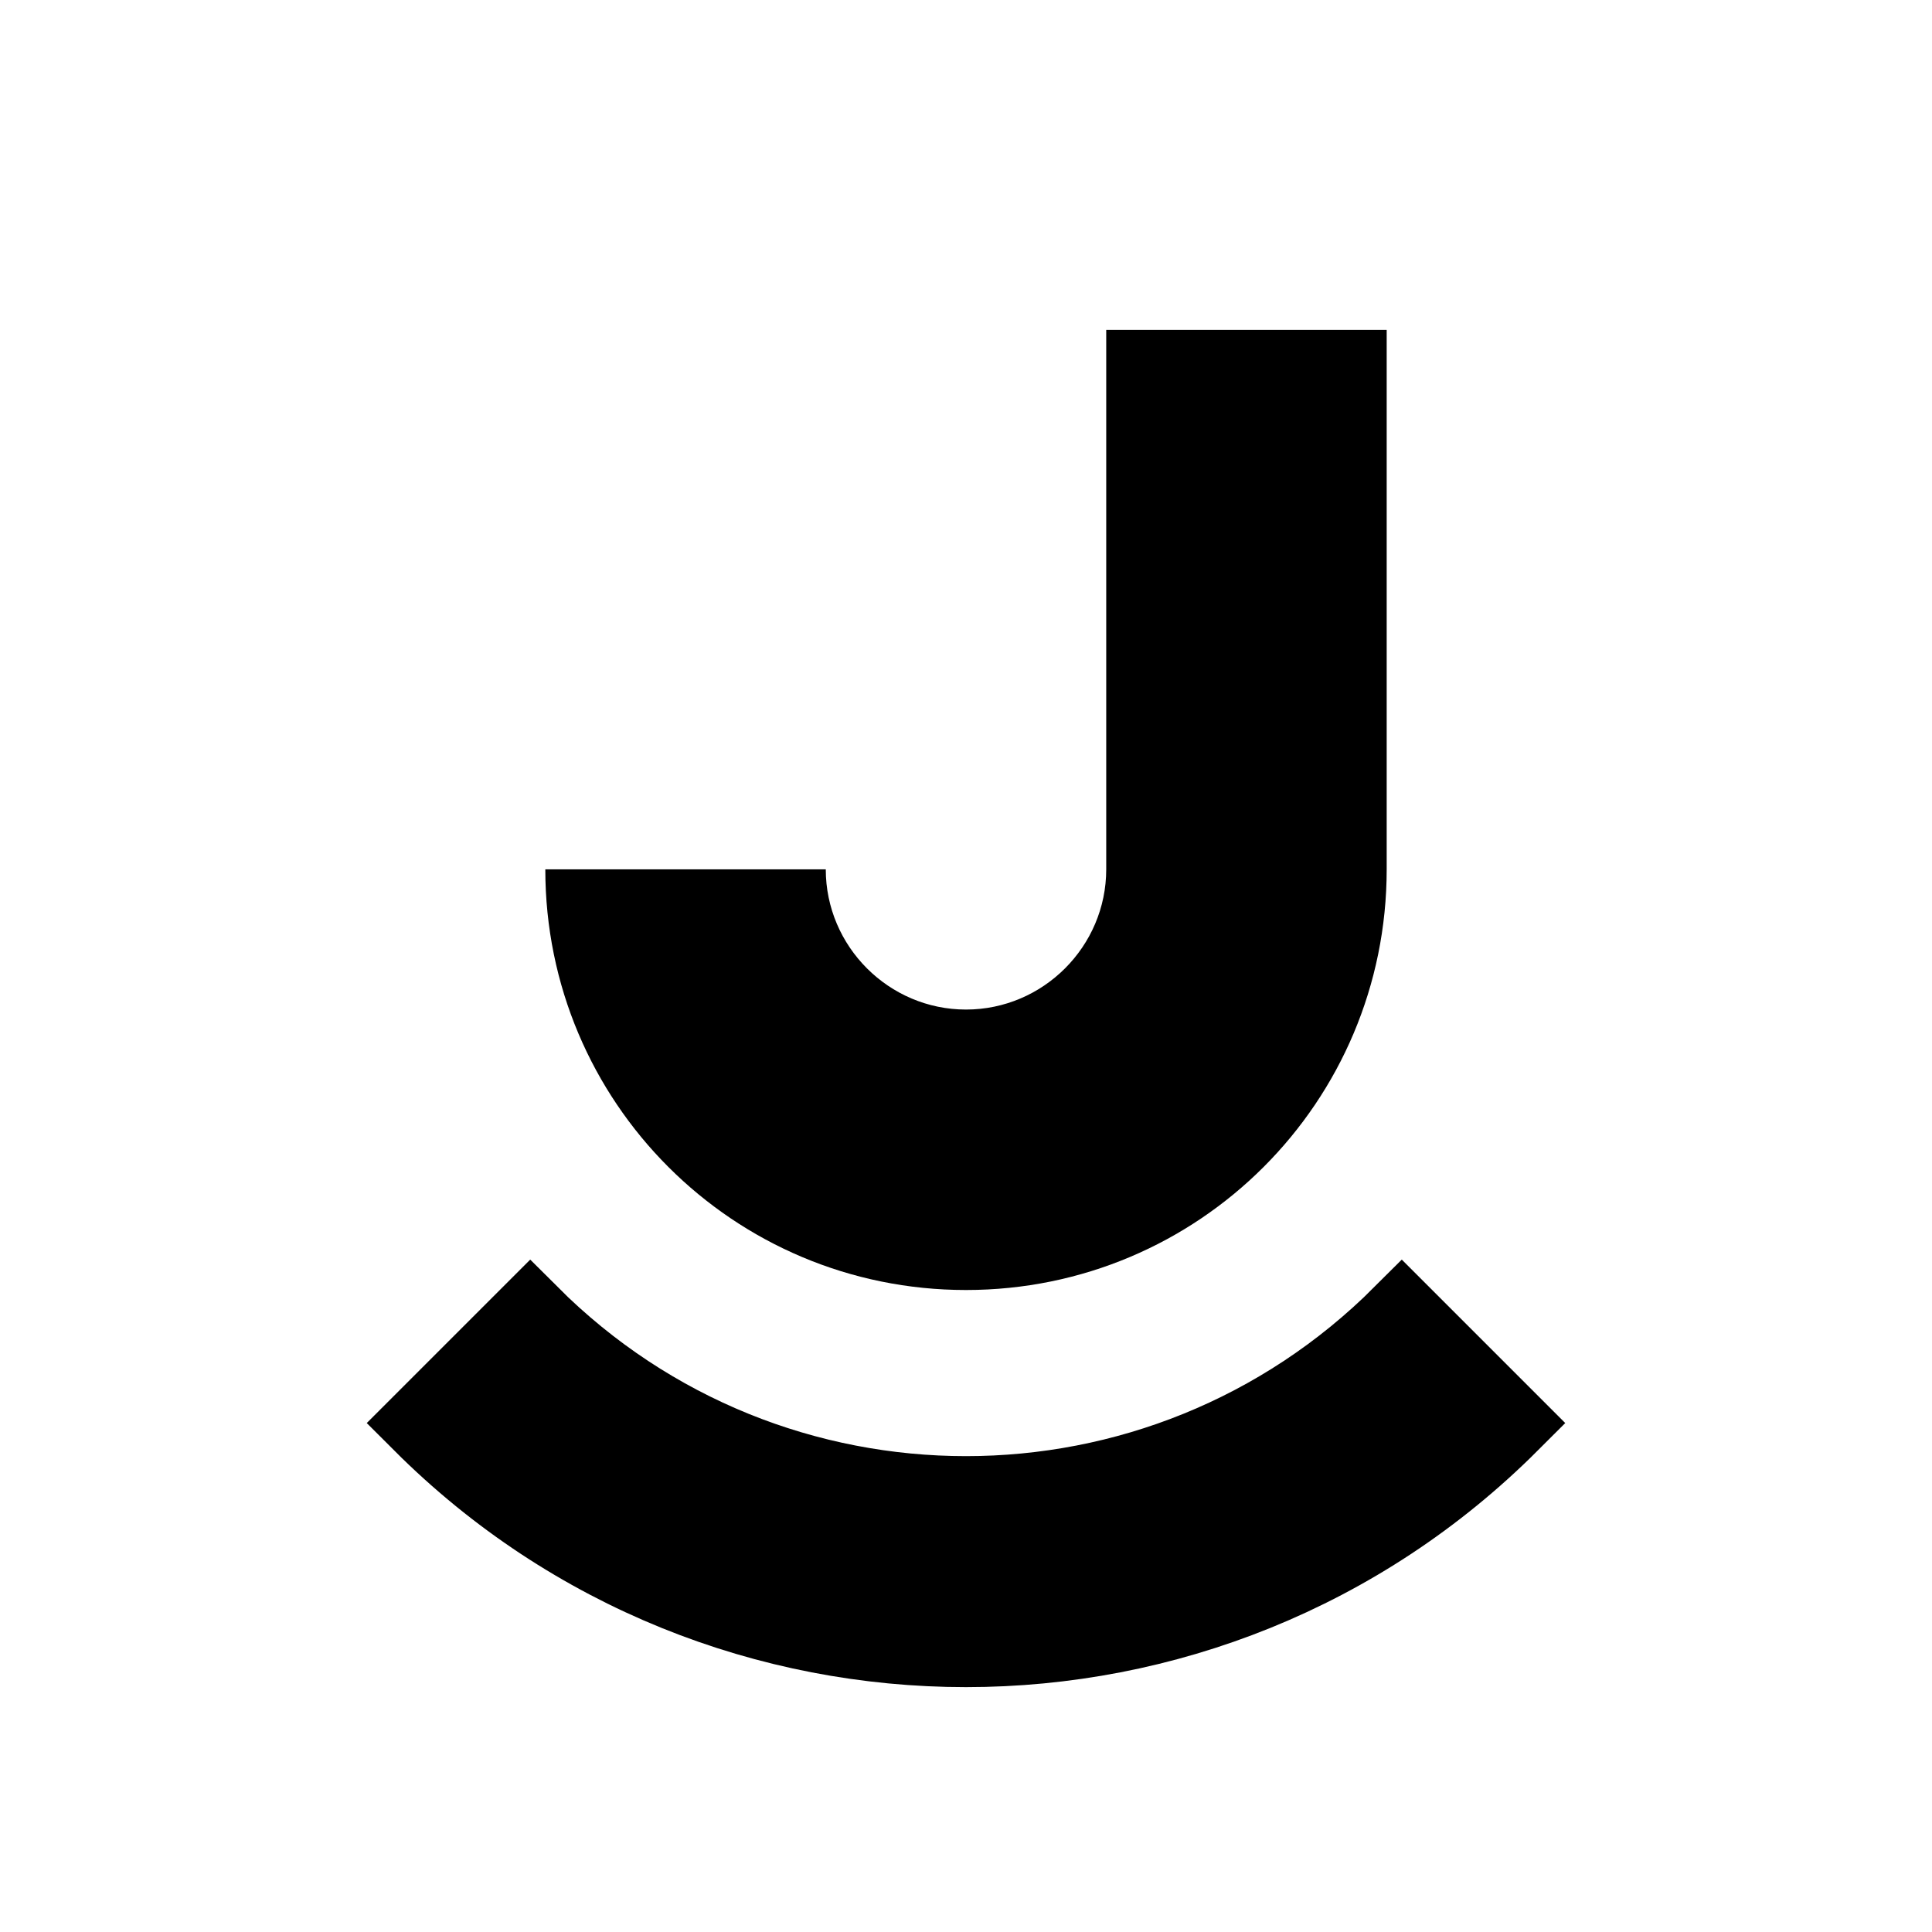
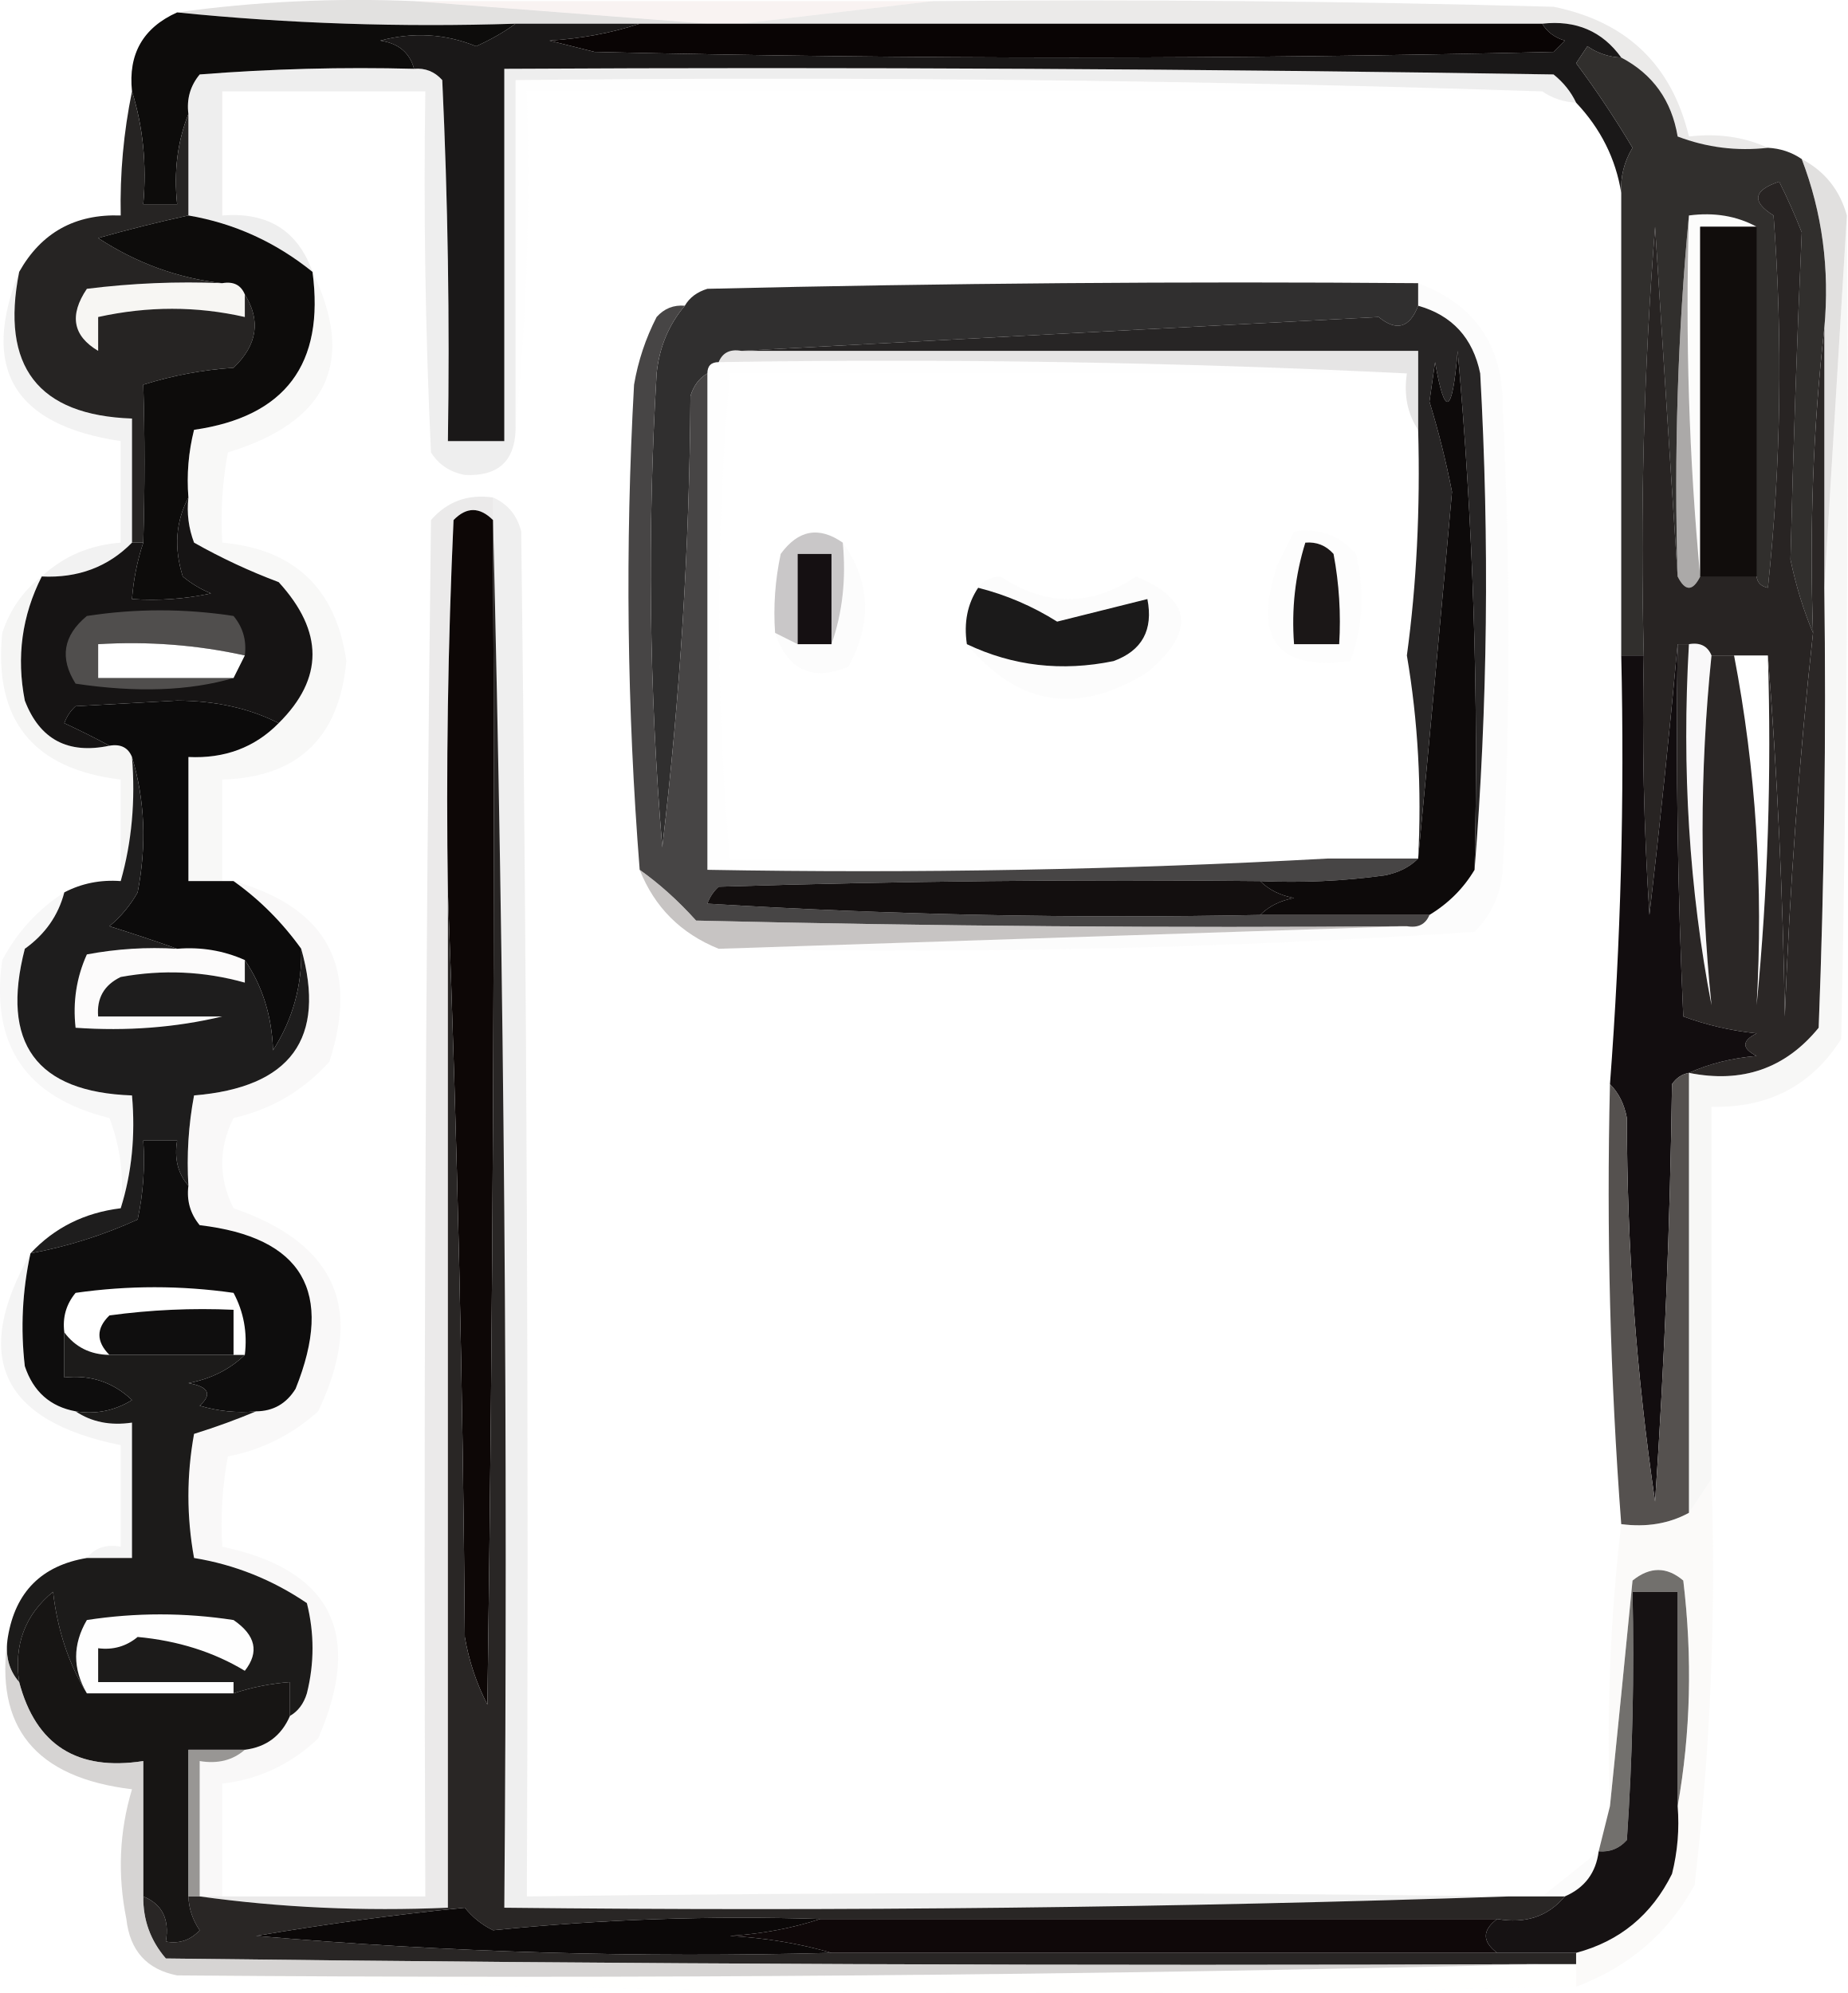
- <svg xmlns="http://www.w3.org/2000/svg" version="1.1" width="2048.00" height="2048.00" viewBox="0 0 2048.0 2048.0">
-   <g id="document" transform="matrix(1,0,0,1,1024.0,1024.0)">
-     <path d="M445.945,-674.314 L445.945,-102.478 C445.945,144.278 246.756,343.467 -7.92415e-05,343.467 C-246.756,343.467 -445.945,144.278 -445.945,-102.478 L-445.945,-102.478 L-148.648,-102.478 L-148.648,-102.478 C-148.648,-20.721 -81.757,46.17 -3.96681e-05,46.17 C81.757,46.17 148.648,-20.721 148.648,-102.478 L148.648,-674.314 L445.945,-674.314 Z " fill="#000000" fill-opacity="1.00" />
-     <path d="M-461.948,369.011 L-577.434,484.497 C-258.691,803.241 258.691,803.241 577.434,484.497 L461.948,369.01 C206.722,624.237 -206.722,624.237 -461.948,369.011 Z " fill="#000000" fill-opacity="1.00" stroke-width="81.73" stroke="#000000" stroke-linecap="square" stroke-linejoin="miter" />
+ <svg xmlns="http://www.w3.org/2000/svg" version="1.1" style="shape-rendering:geometricPrecision; text-rendering:geometricPrecision; image-rendering:optimizeQuality; fill-rule:evenodd; clip-rule:evenodd" viewBox="128.8 111.4 163.76 176.66">
+   <g>
+     <path style="opacity:0.239" fill="#86807d" d="M 165.5,111.5 C 174.167,112.167 182.833,112.833 191.5,113.5C 189.5,113.5 187.5,113.5 185.5,113.5C 181.833,113.5 178.167,113.5 174.5,113.5C 164.319,113.827 154.319,113.494 144.5,112.5C 151.412,111.538 158.412,111.205 165.5,111.5 Z" />
+   </g>
+   <g>
+     <path style="opacity:0.23" fill="#e6ccc6" d="M 165.5,111.5 C 180.833,111.5 196.167,111.5 211.5,111.5C 205.833,112.167 200.167,112.833 194.5,113.5C 193.5,113.5 192.5,113.5 191.5,113.5C 182.833,112.833 174.167,112.167 165.5,111.5 Z" />
+   </g>
+   <g>
+     <path style="opacity:0.218" fill="#a19d9b" d="M 211.5,111.5 C 229.836,111.333 248.17,111.5 266.5,112C 272.98,113.315 276.98,117.148 278.5,123.5C 281.059,123.198 283.393,123.532 285.5,124.5C 282.753,124.813 280.086,124.48 277.5,123.5C 276.968,120.309 275.302,117.976 272.5,116.5C 270.824,114.166 268.491,113.166 265.5,113.5C 241.833,113.5 218.167,113.5 194.5,113.5C 200.167,112.833 205.833,112.167 211.5,111.5 Z" />
+   </g>
+   <g>
+     <path style="opacity:0.985" fill="#171515" d="M 174.5,113.5 C 178.167,113.5 181.833,113.5 185.5,113.5C 183.031,114.317 180.365,114.817 177.5,115C 178.833,115.333 180.167,115.667 181.5,116C 209.833,116.667 238.167,116.667 266.5,116C 266.833,115.667 267.167,115.333 267.5,115C 266.584,114.722 265.918,114.222 265.5,113.5C 268.491,113.166 270.824,114.166 272.5,116.5C 271.417,116.461 270.417,116.127 269.5,115.5C 269.167,116 268.833,116.5 268.5,117C 270.285,119.397 271.951,121.897 273.5,124.5C 272.754,125.736 272.421,127.07 272.5,128.5C 272.014,125.473 270.68,122.807 268.5,120.5C 268.047,119.542 267.381,118.708 266.5,118C 235.502,117.5 204.502,117.333 173.5,117.5C 173.5,128.5 173.5,139.5 173.5,150.5C 171.833,150.5 170.167,150.5 168.5,150.5C 168.667,139.828 168.5,129.161 168,118.5C 167.329,117.748 166.496,117.414 165.5,117.5C 165.119,116.069 164.119,115.236 162.5,115C 165.429,114.223 168.263,114.39 171,115.5C 172.302,114.915 173.469,114.249 174.5,113.5 Z" />
+   </g>
+   <g>
+     <path style="opacity:0.999" fill="#0d0c0b" d="M 144.5,112.5 C 154.319,113.494 164.319,113.827 174.5,113.5C 173.469,114.249 172.302,114.915 171,115.5C 168.263,114.39 165.429,114.223 162.5,115C 164.119,115.236 165.119,116.069 165.5,117.5C 159.158,117.334 152.825,117.5 146.5,118C 145.663,119.011 145.33,120.178 145.5,121.5C 144.527,123.948 144.194,126.615 144.5,129.5C 143.5,129.5 142.5,129.5 141.5,129.5C 141.813,125.958 141.479,122.625 140.5,119.5C 140.149,116.188 141.482,113.855 144.5,112.5 Z" />
+   </g>
+   <g>
+     <path style="opacity:0.999" fill="#090404" d="M 185.5,113.5 C 187.5,113.5 189.5,113.5 191.5,113.5C 192.5,113.5 193.5,113.5 194.5,113.5C 218.167,113.5 241.833,113.5 265.5,113.5C 265.918,114.222 266.584,114.722 267.5,115C 267.167,115.333 266.833,115.667 266.5,116C 238.167,116.667 209.833,116.667 181.5,116C 180.167,115.667 178.833,115.333 177.5,115C 180.365,114.817 183.031,114.317 185.5,113.5 Z" />
+   </g>
+   <g>
+     <path style="opacity:0.055" fill="#f2f0ef" d="M 265.5,119.5 C 235.5,119.5 205.5,119.5 175.5,119.5C 175.827,129.681 175.494,139.681 174.5,149.5C 174.5,139.167 174.5,128.833 174.5,118.5C 205.005,118.169 235.338,118.502 265.5,119.5 Z" />
+   </g>
+   <g>
+     <path style="opacity:0.951" fill="#272523" d="M 272.5,116.5 C 275.302,117.976 276.968,120.309 277.5,123.5C 280.086,124.48 282.753,124.813 285.5,124.5C 286.609,124.557 287.609,124.89 288.5,125.5C 290.317,130.241 290.984,135.241 290.5,140.5C 289.507,149.318 289.173,158.318 289.5,167.5C 288.657,165.513 287.99,163.346 287.5,161C 287.738,151.294 288.072,141.627 288.5,132C 287.91,130.491 287.244,128.991 286.5,127.5C 284.199,128.269 284.033,129.269 286,130.5C 286.832,141.515 286.666,152.515 285.5,163.5C 284.893,163.376 284.56,163.043 284.5,162.5C 284.5,152.167 284.5,141.833 284.5,131.5C 282.735,130.539 280.735,130.205 278.5,130.5C 277.506,140.987 277.172,151.654 277.5,162.5C 276.833,152.326 276.167,141.992 275.5,131.5C 274.501,144.149 274.168,156.816 274.5,169.5C 273.833,169.5 273.167,169.5 272.5,169.5C 272.5,155.833 272.5,142.167 272.5,128.5C 272.421,127.07 272.754,125.736 273.5,124.5C 271.951,121.897 270.285,119.397 268.5,117C 268.833,116.5 269.167,116 269.5,115.5C 270.417,116.127 271.417,116.461 272.5,116.5 Z M 284.5,131.5 C 284.5,141.833 284.5,152.167 284.5,162.5C 282.833,162.5 281.167,162.5 279.5,162.5C 279.5,152.167 279.5,141.833 279.5,131.5C 281.167,131.5 282.833,131.5 284.5,131.5 Z" />
+   </g>
+   <g>
+     <path style="opacity:0.278" fill="#e2ded5" d="M 148.5,136.5 C 149.492,136.328 150.158,136.662 150.5,137.5C 150.5,138.167 150.5,138.833 150.5,139.5C 146.233,138.529 141.9,138.529 137.5,139.5C 137.5,140.5 137.5,141.5 137.5,142.5C 135.255,141.172 134.922,139.339 136.5,137C 140.486,136.501 144.486,136.334 148.5,136.5 Z" />
+   </g>
+   <g>
+     <path style="opacity:0.999" fill="#262423" d="M 140.5,119.5 C 141.479,122.625 141.813,125.958 141.5,129.5C 142.5,129.5 143.5,129.5 144.5,129.5C 144.194,126.615 144.527,123.948 145.5,121.5C 145.5,124.5 145.5,127.5 145.5,130.5C 142.853,131.073 140.187,131.74 137.5,132.5C 140.924,134.735 144.59,136.068 148.5,136.5C 144.486,136.334 140.486,136.501 136.5,137C 134.922,139.339 135.255,141.172 137.5,142.5C 141.514,142.666 145.514,142.499 149.5,142C 150.252,141.329 150.586,140.496 150.5,139.5C 150.5,138.833 150.5,138.167 150.5,137.5C 151.942,139.817 151.608,141.984 149.5,144C 146.774,144.182 144.107,144.682 141.5,145.5C 141.641,149.985 141.641,154.652 141.5,159.5C 141.167,159.5 140.833,159.5 140.5,159.5C 140.5,155.833 140.5,152.167 140.5,148.5C 132.168,148.21 128.835,143.877 130.5,135.5C 132.453,132.022 135.453,130.355 139.5,130.5C 139.423,126.785 139.756,123.119 140.5,119.5 Z M 150.5,139.5 C 150.586,140.496 150.252,141.329 149.5,142C 145.514,142.499 141.514,142.666 137.5,142.5C 137.5,141.5 137.5,140.5 137.5,139.5C 141.9,138.529 146.233,138.529 150.5,139.5 Z" />
+   </g>
+   <g>
+     <path style="opacity:0.997" fill="#272525" d="M 254.5,138.5 C 257.518,139.353 259.351,141.353 260,144.5C 260.828,159.339 260.661,174.006 259.5,188.5C 259.879,173.127 259.379,157.794 258,142.5C 257.536,148.175 256.869,148.508 256,143.5C 255.833,144.667 255.667,145.833 255.5,147C 256.307,149.631 256.974,152.298 257.5,155C 256.516,165.989 255.516,176.822 254.5,187.5C 254.823,181.31 254.49,175.31 253.5,169.5C 254.358,163.195 254.692,156.529 254.5,149.5C 254.5,147.167 254.5,144.833 254.5,142.5C 234.5,142.5 214.5,142.5 194.5,142.5C 213.235,141.49 232.069,140.49 251,139.5C 252.579,140.8 253.745,140.466 254.5,138.5 Z" />
+   </g>
+   <g>
+     <path style="opacity:0.287" fill="#a9a5a5" d="M 192.5,143.5 C 192.842,142.662 193.508,142.328 194.5,142.5C 214.5,142.5 234.5,142.5 254.5,142.5C 254.5,144.833 254.5,147.167 254.5,149.5C 253.549,148.081 253.216,146.415 253.5,144.5C 233.34,143.503 213.007,143.17 192.5,143.5 Z" />
+   </g>
+   <g>
+     <path style="opacity:0.902" fill="#1a1818" d="M 254.5,136.5 C 254.5,137.167 254.5,137.833 254.5,138.5C 253.745,140.466 252.579,140.8 251,139.5C 232.069,140.49 213.235,141.49 194.5,142.5C 193.508,142.328 192.842,142.662 192.5,143.5C 191.833,143.5 191.5,143.833 191.5,144.5C 190.778,144.918 190.278,145.584 190,146.5C 189.912,159.892 189.079,173.225 187.5,186.5C 186.334,172.512 186.167,158.512 187,144.5C 187.236,142.189 188.069,140.189 189.5,138.5C 189.918,137.778 190.584,137.278 191.5,137C 212.497,136.5 233.497,136.333 254.5,136.5 Z" />
+   </g>
+   <g>
+     <path style="opacity:0.026" fill="#e0dede" d="M 192.5,143.5 C 213.007,143.17 233.34,143.503 253.5,144.5C 233.5,144.5 213.5,144.5 193.5,144.5C 192.225,158.82 192.225,173.153 193.5,187.5C 211.167,187.5 228.833,187.5 246.5,187.5C 228.341,188.497 210.008,188.83 191.5,188.5C 191.5,173.833 191.5,159.167 191.5,144.5C 191.5,143.833 191.833,143.5 192.5,143.5 Z" />
+   </g>
+   <g>
+     <path style="opacity:0.133" fill="#a09e9c" d="M 130.5,135.5 C 128.835,143.877 132.168,148.21 140.5,148.5C 140.5,152.167 140.5,155.833 140.5,159.5C 138.383,161.655 135.716,162.655 132.5,162.5C 134.426,160.707 136.759,159.707 139.5,159.5C 139.5,156.5 139.5,153.5 139.5,150.5C 130.043,149.091 127.043,144.091 130.5,135.5 Z" />
+   </g>
+   <g>
+     <path style="opacity:0.171" fill="#9d9a99" d="M 165.5,117.5 C 166.496,117.414 167.329,117.748 168,118.5C 168.5,129.161 168.667,139.828 168.5,150.5C 170.167,150.5 171.833,150.5 173.5,150.5C 173.5,139.5 173.5,128.5 173.5,117.5C 204.502,117.333 235.502,117.5 266.5,118C 267.381,118.708 268.047,119.542 268.5,120.5C 267.391,120.443 266.391,120.11 265.5,119.5C 235.338,118.502 205.005,118.169 174.5,118.5C 174.5,128.833 174.5,139.167 174.5,149.5C 174.412,152.309 172.912,153.642 170,153.5C 168.674,153.245 167.674,152.578 167,151.5C 166.5,140.839 166.333,130.172 166.5,119.5C 160.5,119.5 154.5,119.5 148.5,119.5C 148.5,123.167 148.5,126.833 148.5,130.5C 152.537,130.176 155.203,131.842 156.5,135.5C 153.222,132.857 149.555,131.19 145.5,130.5C 145.5,127.5 145.5,124.5 145.5,121.5C 145.33,120.178 145.663,119.011 146.5,118C 152.825,117.5 159.158,117.334 165.5,117.5 Z" />
+   </g>
+   <g>
+     <path style="opacity:0.525" fill="#5f5b59" d="M 278.5,130.5 C 278.172,141.346 278.506,152.013 279.5,162.5C 278.833,163.833 278.167,163.833 277.5,162.5C 277.172,151.654 277.506,140.987 278.5,130.5 Z" />
+   </g>
+   <g>
+     <path style="opacity:0.994" fill="#0c0b0a" d="M 145.5,130.5 C 149.555,131.19 153.222,132.857 156.5,135.5C 157.589,143.669 154.089,148.336 146,149.5C 145.505,151.473 145.338,153.473 145.5,155.5C 144.371,157.628 144.204,159.961 145,162.5C 145.75,163.126 146.584,163.626 147.5,164C 145.19,164.497 142.857,164.663 140.5,164.5C 140.629,162.784 140.962,161.117 141.5,159.5C 141.641,154.652 141.641,149.985 141.5,145.5C 144.107,144.682 146.774,144.182 149.5,144C 151.608,141.984 151.942,139.817 150.5,137.5C 150.158,136.662 149.492,136.328 148.5,136.5C 144.59,136.068 140.924,134.735 137.5,132.5C 140.187,131.74 142.853,131.073 145.5,130.5 Z" />
+   </g>
+   <g>
+     <path style="opacity:0.163" fill="#d2d1cf" d="M 156.5,135.5 C 160.356,143.469 157.856,148.802 149,151.5C 148.503,154.146 148.336,156.813 148.5,159.5C 154.913,160.079 158.58,163.579 159.5,170C 158.866,176.803 155.2,180.303 148.5,180.5C 148.5,183.5 148.5,186.5 148.5,189.5C 147.5,189.5 146.5,189.5 145.5,189.5C 145.5,185.833 145.5,182.167 145.5,178.5C 148.716,178.655 151.383,177.655 153.5,175.5C 157.498,171.542 157.498,167.375 153.5,163C 150.898,162.023 148.398,160.856 146,159.5C 145.51,158.207 145.343,156.873 145.5,155.5C 145.338,153.473 145.505,151.473 146,149.5C 154.089,148.336 157.589,143.669 156.5,135.5 Z" />
+   </g>
+   <g>
+     <path style="opacity:0.047" fill="#bcb5b1" d="M 278.5,130.5 C 280.735,130.205 282.735,130.539 284.5,131.5C 282.833,131.5 281.167,131.5 279.5,131.5C 279.5,141.833 279.5,152.167 279.5,162.5C 278.506,152.013 278.172,141.346 278.5,130.5 Z" />
+   </g>
+   <g>
+     <path style="opacity:0.335" fill="#a5a19f" d="M 288.5,125.5 C 290.543,126.579 291.876,128.246 292.5,130.5C 291.833,141.5 291.167,152.5 290.5,163.5C 290.5,155.833 290.5,148.167 290.5,140.5C 290.984,135.241 290.317,130.241 288.5,125.5 Z" />
+   </g>
+   <g>
+     <path style="opacity:0.376" fill="#6f6a6c" d="M 203.5,159.5 C 203.81,162.713 203.477,165.713 202.5,168.5C 202.5,165.833 202.5,163.167 202.5,160.5C 201.5,160.5 200.5,160.5 199.5,160.5C 199.5,163.167 199.5,165.833 199.5,168.5C 198.833,168.167 198.167,167.833 197.5,167.5C 197.337,165.143 197.503,162.81 198,160.5C 199.556,158.365 201.389,158.032 203.5,159.5 Z" />
+   </g>
+   <g>
+     <path style="opacity:0.029" fill="#c8c5c3" d="M 243.5,158.5 C 245.722,158.178 247.556,158.845 249,160.5C 249.784,163.76 249.617,166.927 248.5,170C 241.991,170.876 239.824,168.043 242,161.5C 242.513,160.473 243.013,159.473 243.5,158.5 Z" />
+   </g>
+   <g>
+     <path style="opacity:0.993" fill="#151313" d="M 145.5,155.5 C 145.343,156.873 145.51,158.207 146,159.5C 148.398,160.856 150.898,162.023 153.5,163C 157.498,167.375 157.498,171.542 153.5,175.5C 150.913,174.184 147.913,173.517 144.5,173.5C 141.5,173.667 138.5,173.833 135.5,174C 135.043,174.414 134.709,174.914 134.5,175.5C 135.949,176.172 137.282,176.839 138.5,177.5C 134.818,178.275 132.318,176.941 131,173.5C 130.242,169.643 130.742,165.977 132.5,162.5C 135.716,162.655 138.383,161.655 140.5,159.5C 140.833,159.5 141.167,159.5 141.5,159.5C 140.962,161.117 140.629,162.784 140.5,164.5C 142.857,164.663 145.19,164.497 147.5,164C 146.584,163.626 145.75,163.126 145,162.5C 144.204,159.961 144.371,157.628 145.5,155.5 Z M 150.5,169.5 C 150.167,170.167 149.833,170.833 149.5,171.5C 145.5,171.5 141.5,171.5 137.5,171.5C 137.5,170.5 137.5,169.5 137.5,168.5C 141.931,168.231 146.265,168.564 150.5,169.5 Z" />
+   </g>
+   <g>
+     <path style="opacity:0.977" fill="#100b0d" d="M 202.5,168.5 C 201.5,168.5 200.5,168.5 199.5,168.5C 199.5,165.833 199.5,163.167 199.5,160.5C 200.5,160.5 201.5,160.5 202.5,160.5C 202.5,163.167 202.5,165.833 202.5,168.5 Z" />
+   </g>
+   <g>
+     <path style="opacity:0.995" fill="#1a1616" d="M 244.5,159.5 C 245.496,159.414 246.329,159.748 247,160.5C 247.497,163.146 247.664,165.813 247.5,168.5C 246.167,168.5 244.833,168.5 243.5,168.5C 243.264,165.391 243.597,162.391 244.5,159.5 Z" />
+   </g>
+   <g>
+     <path style="opacity:0.992" fill="#191818" d="M 215.5,163.5 C 217.986,164.129 220.319,165.129 222.5,166.5C 225.178,165.825 227.844,165.158 230.5,164.5C 231.035,167.238 230.035,169.072 227.5,170C 222.909,170.942 218.576,170.442 214.5,168.5C 214.216,166.585 214.549,164.919 215.5,163.5 Z" />
+   </g>
+   <g>
+     <path style="opacity:0.329" fill="#c6c5c2" d="M 150.5,169.5 C 146.265,168.564 141.931,168.231 137.5,168.5C 137.5,169.5 137.5,170.5 137.5,171.5C 141.5,171.5 145.5,171.5 149.5,171.5C 145.595,172.644 140.928,172.811 135.5,172C 134.065,169.733 134.398,167.733 136.5,166C 140.833,165.333 145.167,165.333 149.5,166C 150.337,167.011 150.67,168.178 150.5,169.5 Z" />
+   </g>
+   <g>
+     <path style="opacity:0.075" fill="#d8d7d7" d="M 203.5,159.5 C 205.958,162.939 206.125,166.606 204,170.5C 200.782,171.808 198.615,170.808 197.5,167.5C 198.167,167.833 198.833,168.167 199.5,168.5C 200.5,168.5 201.5,168.5 202.5,168.5C 203.477,165.713 203.81,162.713 203.5,159.5 Z" />
+   </g>
+   <g>
+     <path style="opacity:0.006" fill="#f3fafa" d="M 253.5,169.5 C 254.49,175.31 254.823,181.31 254.5,187.5C 253.833,187.5 253.167,187.5 252.5,187.5C 253.455,181.591 253.789,175.591 253.5,169.5 Z" />
+   </g>
+   <g>
+     <path style="opacity:0.043" fill="#c3c1c0" d="M 215.5,163.5 C 215.917,162.876 216.584,162.543 217.5,162.5C 221.5,165.167 225.5,165.167 229.5,162.5C 234.477,164.545 234.81,167.378 230.5,171C 224.365,174.81 219.032,173.977 214.5,168.5C 218.576,170.442 222.909,170.942 227.5,170C 230.035,169.072 231.035,167.238 230.5,164.5C 227.844,165.158 225.178,165.825 222.5,166.5C 220.319,165.129 217.986,164.129 215.5,163.5 Z" />
+   </g>
+   <g>
+     <path style="opacity:0.141" fill="#b5b5b3" d="M 132.5,162.5 C 130.742,165.977 130.242,169.643 131,173.5C 132.318,176.941 134.818,178.275 138.5,177.5C 139.492,177.328 140.158,177.662 140.5,178.5C 140.815,182.371 140.482,186.038 139.5,189.5C 139.5,186.5 139.5,183.5 139.5,180.5C 131.73,179.567 128.23,175.234 129,167.5C 129.697,165.416 130.864,163.749 132.5,162.5 Z" />
+   </g>
+   <g>
+     <path style="opacity:0.997" fill="#0c0b0b" d="M 153.5,175.5 C 151.383,177.655 148.716,178.655 145.5,178.5C 145.5,182.167 145.5,185.833 145.5,189.5C 146.5,189.5 147.5,189.5 148.5,189.5C 148.833,189.5 149.167,189.5 149.5,189.5C 151.799,191.132 153.799,193.132 155.5,195.5C 155.584,198.748 154.751,201.748 153,204.5C 152.902,201.478 152.068,198.811 150.5,196.5C 148.621,195.659 146.621,195.325 144.5,195.5C 142.631,194.835 140.631,194.169 138.5,193.5C 139.522,192.646 140.355,191.646 141,190.5C 141.812,186.311 141.645,182.311 140.5,178.5C 140.158,177.662 139.492,177.328 138.5,177.5C 137.282,176.839 135.949,176.172 134.5,175.5C 134.709,174.914 135.043,174.414 135.5,174C 138.5,173.833 141.5,173.667 144.5,173.5C 147.913,173.517 150.913,174.184 153.5,175.5 Z" />
+   </g>
+   <g>
+     <path style="opacity:0.888" fill="#0d0908" d="M 289.5,167.5 C 288.261,178.796 287.428,190.13 287,201.5C 286.83,190.659 286.33,179.992 285.5,169.5C 284.5,169.5 283.5,169.5 282.5,169.5C 281.833,169.5 281.167,169.5 280.5,169.5C 280.158,168.662 279.492,168.328 278.5,168.5C 278.167,168.5 277.833,168.5 277.5,168.5C 276.778,176.363 275.945,184.363 275,192.5C 274.5,184.841 274.334,177.174 274.5,169.5C 274.168,156.816 274.501,144.149 275.5,131.5C 276.167,141.992 276.833,152.326 277.5,162.5C 278.167,163.833 278.833,163.833 279.5,162.5C 281.167,162.5 282.833,162.5 284.5,162.5C 284.56,163.043 284.893,163.376 285.5,163.5C 286.666,152.515 286.832,141.515 286,130.5C 284.033,129.269 284.199,128.269 286.5,127.5C 287.244,128.991 287.91,130.491 288.5,132C 288.072,141.627 287.738,151.294 287.5,161C 287.99,163.346 288.657,165.513 289.5,167.5 Z M 284.5,131.5 C 284.5,141.833 284.5,152.167 284.5,162.5C 282.833,162.5 281.167,162.5 279.5,162.5C 279.5,152.167 279.5,141.833 279.5,131.5C 281.167,131.5 282.833,131.5 284.5,131.5 Z" />
+   </g>
+   <g>
+     <path style="opacity:1" fill="#474545" d="M 189.5,138.5 C 188.069,140.189 187.236,142.189 187,144.5C 186.167,158.512 186.334,172.512 187.5,186.5C 189.079,173.225 189.912,159.892 190,146.5C 190.278,145.584 190.778,144.918 191.5,144.5C 191.5,159.167 191.5,173.833 191.5,188.5C 210.008,188.83 228.341,188.497 246.5,187.5C 248.5,187.5 250.5,187.5 252.5,187.5C 253.167,187.5 253.833,187.5 254.5,187.5C 253.737,188.268 252.737,188.768 251.5,189C 247.848,189.499 244.182,189.665 240.5,189.5C 224.497,189.333 208.497,189.5 192.5,190C 192.043,190.414 191.709,190.914 191.5,191.5C 207.82,192.499 224.153,192.833 240.5,192.5C 245.5,192.5 250.5,192.5 255.5,192.5C 255.158,193.338 254.492,193.672 253.5,193.5C 232.497,193.667 211.497,193.5 190.5,193C 188.917,191.242 187.25,189.742 185.5,188.5C 184.367,174.211 184.201,159.878 185,145.5C 185.36,143.392 186.027,141.392 187,139.5C 187.671,138.748 188.504,138.414 189.5,138.5 Z" />
+   </g>
+   <g>
+     <path style="opacity:0.956" fill="#080404" d="M 240.5,189.5 C 241.263,190.268 242.263,190.768 243.5,191C 242.263,191.232 241.263,191.732 240.5,192.5C 224.153,192.833 207.82,192.499 191.5,191.5C 191.709,190.914 192.043,190.414 192.5,190C 208.497,189.5 224.497,189.333 240.5,189.5 Z" />
+   </g>
+   <g>
+     <path style="opacity:1" fill="#0d0a0a" d="M 259.5,188.5 C 258.527,190.139 257.194,191.473 255.5,192.5C 250.5,192.5 245.5,192.5 240.5,192.5C 241.263,191.732 242.263,191.232 243.5,191C 242.263,190.768 241.263,190.268 240.5,189.5C 244.182,189.665 247.848,189.499 251.5,189C 252.737,188.768 253.737,188.268 254.5,187.5C 255.516,176.822 256.516,165.989 257.5,155C 256.974,152.298 256.307,149.631 255.5,147C 255.667,145.833 255.833,144.667 256,143.5C 256.869,148.508 257.536,148.175 258,142.5C 259.379,157.794 259.879,173.127 259.5,188.5 Z" />
+   </g>
+   <g>
+     <path style="opacity:0.999" fill="#2b2726" d="M 290.5,140.5 C 290.5,148.167 290.5,155.833 290.5,163.5C 290.667,176.504 290.5,189.504 290,202.5C 287.056,206.114 283.223,207.447 278.5,206.5C 280.292,205.691 282.292,205.191 284.5,205C 283.167,204.333 283.167,203.667 284.5,203C 282.236,202.764 280.069,202.264 278,201.5C 277.5,190.505 277.333,179.505 277.5,168.5C 277.833,168.5 278.167,168.5 278.5,168.5C 277.857,179.552 278.524,190.219 280.5,200.5C 281.833,200.5 283.167,200.5 284.5,200.5C 285.494,190.347 285.828,180.014 285.5,169.5C 286.33,179.992 286.83,190.659 287,201.5C 287.428,190.13 288.261,178.796 289.5,167.5C 289.173,158.318 289.507,149.318 290.5,140.5 Z M 280.5,169.5 C 281.167,169.5 281.833,169.5 282.5,169.5C 284.438,179.575 285.105,189.909 284.5,200.5C 283.167,200.5 281.833,200.5 280.5,200.5C 279.444,190.132 279.444,179.799 280.5,169.5 Z" />
+   </g>
+   <g>
+     <path style="opacity:0.118" fill="#cac7c8" d="M 278.5,168.5 C 279.492,168.328 280.158,168.662 280.5,169.5C 279.444,179.799 279.444,190.132 280.5,200.5C 278.524,190.219 277.857,179.552 278.5,168.5 Z" />
+   </g>
+   <g>
+     <path style="opacity:0.014" fill="#f2f0ef" d="M 282.5,169.5 C 283.5,169.5 284.5,169.5 285.5,169.5C 285.828,180.014 285.494,190.347 284.5,200.5C 285.105,189.909 284.438,179.575 282.5,169.5 Z" />
+   </g>
+   <g>
+     <path style="opacity:0.548" fill="#999492" d="M 185.5,188.5 C 187.25,189.742 188.917,191.242 190.5,193C 211.497,193.5 232.497,193.667 253.5,193.5C 233.167,194.167 212.833,194.833 192.5,195.5C 189.145,194.145 186.811,191.811 185.5,188.5 Z" />
+   </g>
+   <g>
+     <path style="opacity:0.092" fill="#e1dfde" d="M 254.5,136.5 C 259.55,138.39 262.05,142.057 262,147.5C 262.667,161.167 262.667,174.833 262,188.5C 261.837,190.676 261.004,192.509 259.5,194C 237.233,195.468 214.899,195.968 192.5,195.5C 212.833,194.833 233.167,194.167 253.5,193.5C 254.492,193.672 255.158,193.338 255.5,192.5C 257.194,191.473 258.527,190.139 259.5,188.5C 260.661,174.006 260.828,159.339 260,144.5C 259.351,141.353 257.518,139.353 254.5,138.5C 254.5,137.833 254.5,137.167 254.5,136.5 Z" />
+   </g>
+   <g>
+     <path style="opacity:0.997" fill="#120d0f" d="M 277.5,168.5 C 277.333,179.505 277.5,190.505 278,201.5C 280.069,202.264 282.236,202.764 284.5,203C 283.167,203.667 283.167,204.333 284.5,205C 282.292,205.191 280.292,205.691 278.5,206.5C 277.883,206.611 277.383,206.944 277,207.5C 276.833,219.847 276.333,232.18 275.5,244.5C 273.842,233.254 273.008,221.921 273,210.5C 272.768,209.263 272.268,208.263 271.5,207.5C 272.462,194.883 272.795,182.216 272.5,169.5C 273.167,169.5 273.833,169.5 274.5,169.5C 274.334,177.174 274.5,184.841 275,192.5C 275.945,184.363 276.778,176.363 277.5,168.5 Z" />
+   </g>
+   <g>
+     <path style="opacity:0.996" fill="#1d1c1c" d="M 140.5,178.5 C 141.645,182.311 141.812,186.311 141,190.5C 140.355,191.646 139.522,192.646 138.5,193.5C 140.631,194.169 142.631,194.835 144.5,195.5C 141.813,195.336 139.146,195.503 136.5,196C 135.577,198.041 135.244,200.208 135.5,202.5C 140.032,202.818 144.366,202.485 148.5,201.5C 149.906,201.027 150.573,200.027 150.5,198.5C 150.5,197.833 150.5,197.167 150.5,196.5C 152.068,198.811 152.902,201.478 153,204.5C 154.751,201.748 155.584,198.748 155.5,195.5C 157.743,203.459 154.576,207.792 146,208.5C 145.503,211.146 145.336,213.813 145.5,216.5C 144.566,215.432 144.232,214.099 144.5,212.5C 143.5,212.5 142.5,212.5 141.5,212.5C 141.663,214.857 141.497,217.19 141,219.5C 137.961,220.885 134.794,221.885 131.5,222.5C 133.612,220.229 136.279,218.896 139.5,218.5C 140.479,215.375 140.813,212.042 140.5,208.5C 132.005,208.202 128.839,203.868 131,195.5C 132.802,194.211 133.969,192.544 134.5,190.5C 136.042,189.699 137.708,189.366 139.5,189.5C 140.482,186.038 140.815,182.371 140.5,178.5 Z M 150.5,198.5 C 150.573,200.027 149.906,201.027 148.5,201.5C 144.833,201.5 141.167,201.5 137.5,201.5C 137.36,199.876 138.027,198.71 139.5,198C 143.221,197.322 146.888,197.489 150.5,198.5 Z" />
+   </g>
+   <g>
+     <path style="opacity:0.067" fill="#cdc8c3" d="M 144.5,195.5 C 146.621,195.325 148.621,195.659 150.5,196.5C 150.5,197.167 150.5,197.833 150.5,198.5C 146.888,197.489 143.221,197.322 139.5,198C 138.027,198.71 137.36,199.876 137.5,201.5C 141.167,201.5 144.833,201.5 148.5,201.5C 144.366,202.485 140.032,202.818 135.5,202.5C 135.244,200.208 135.577,198.041 136.5,196C 139.146,195.503 141.813,195.336 144.5,195.5 Z" />
+   </g>
+   <g>
+     <path style="opacity:0.994" fill="#0c0605" d="M 172.5,157.5 C 172.667,192.502 172.5,227.502 172,262.5C 171.027,260.608 170.36,258.608 170,256.5C 169.832,234.33 169.332,212.33 168.5,190.5C 168.333,179.495 168.5,168.495 169,157.5C 170.145,156.316 171.312,156.316 172.5,157.5 Z" />
+   </g>
+   <g>
+     <path style="opacity:0.133" fill="#c3c0c4" d="M 134.5,190.5 C 133.969,192.544 132.802,194.211 131,195.5C 128.839,203.868 132.005,208.202 140.5,208.5C 140.813,212.042 140.479,215.375 139.5,218.5C 139.813,215.753 139.48,213.086 138.5,210.5C 131.099,208.696 127.932,204.029 129,196.5C 130.331,194.004 132.164,192.004 134.5,190.5 Z" />
+   </g>
+   <g>
+     <path style="opacity:0.176" fill="#dbdad7" d="M 149.5,189.5 C 157.84,191.845 160.674,197.179 158,205.5C 155.711,208.062 152.877,209.729 149.5,210.5C 148.167,213.167 148.167,215.833 149.5,218.5C 158.723,221.663 161.223,227.663 157,236.5C 154.698,238.574 152.032,239.908 149,240.5C 148.503,243.146 148.336,245.813 148.5,248.5C 158.192,250.55 161.025,256.216 157,265.5C 154.603,267.782 151.769,269.116 148.5,269.5C 148.5,272.833 148.5,276.167 148.5,279.5C 147.833,279.5 147.167,279.5 146.5,279.5C 146.5,275.5 146.5,271.5 146.5,267.5C 148.099,267.768 149.432,267.434 150.5,266.5C 152.404,266.262 153.738,265.262 154.5,263.5C 155.222,263.082 155.722,262.416 156,261.5C 156.667,258.833 156.667,256.167 156,253.5C 152.942,251.425 149.608,250.092 146,249.5C 145.333,245.833 145.333,242.167 146,238.5C 147.948,237.891 149.782,237.224 151.5,236.5C 153.017,236.489 154.184,235.823 155,234.5C 158.455,225.904 155.622,221.071 146.5,220C 145.663,218.989 145.33,217.822 145.5,216.5C 145.336,213.813 145.503,211.146 146,208.5C 154.576,207.792 157.743,203.459 155.5,195.5C 153.799,193.132 151.799,191.132 149.5,189.5 Z" />
+   </g>
+   <g>
+     <path style="opacity:0.243" fill="#e0ddda" d="M 292.5,130.5 C 292.667,154.836 292.5,179.169 292,203.5C 289.374,207.632 285.541,209.632 280.5,209.5C 280.5,220.5 280.5,231.5 280.5,242.5C 279.833,243.5 279.167,244.5 278.5,245.5C 278.5,232.5 278.5,219.5 278.5,206.5C 283.223,207.447 287.056,206.114 290,202.5C 290.5,189.504 290.667,176.504 290.5,163.5C 291.167,152.5 291.833,141.5 292.5,130.5 Z" />
+   </g>
+   <g>
+     <path style="opacity:1" fill="#0e0d0d" d="M 145.5,216.5 C 145.33,217.822 145.663,218.989 146.5,220C 155.622,221.071 158.455,225.904 155,234.5C 154.184,235.823 153.017,236.489 151.5,236.5C 149.801,236.66 148.134,236.494 146.5,236C 147.634,234.984 147.301,234.317 145.5,234C 147.491,233.626 149.158,232.793 150.5,231.5C 150.739,229.533 150.406,227.699 149.5,226C 144.833,225.333 140.167,225.333 135.5,226C 134.663,227.011 134.33,228.178 134.5,229.5C 134.5,230.833 134.5,232.167 134.5,233.5C 136.827,233.247 138.827,233.914 140.5,235.5C 138.955,236.452 137.288,236.785 135.5,236.5C 133.248,236.084 131.748,234.751 131,232.5C 130.612,229.151 130.779,225.817 131.5,222.5C 134.794,221.885 137.961,220.885 141,219.5C 141.497,217.19 141.663,214.857 141.5,212.5C 142.5,212.5 143.5,212.5 144.5,212.5C 144.232,214.099 144.566,215.432 145.5,216.5 Z M 149.5,231.5 C 145.833,231.5 142.167,231.5 138.5,231.5C 137.316,230.312 137.316,229.145 138.5,228C 142.152,227.501 145.818,227.335 149.5,227.5C 149.5,228.833 149.5,230.167 149.5,231.5 Z" />
+   </g>
+   <g>
+     <path style="opacity:0.194" fill="#aeacaa" d="M 172.5,155.5 C 173.79,156.058 174.623,157.058 175,158.5C 175.5,198.832 175.667,239.165 175.5,279.5C 204.581,279.109 233.581,279.109 262.5,279.5C 233.005,280.498 203.338,280.831 173.5,280.5C 173.832,239.33 173.499,198.33 172.5,157.5C 172.5,156.833 172.5,156.167 172.5,155.5 Z" />
+   </g>
+   <g>
+     <path style="opacity:0.004" fill="#dbd9d8" d="M 150.5,231.5 C 150.167,231.5 149.833,231.5 149.5,231.5C 149.5,230.167 149.5,228.833 149.5,227.5C 145.818,227.335 142.152,227.501 138.5,228C 137.316,229.145 137.316,230.312 138.5,231.5C 136.801,231.473 135.467,230.806 134.5,229.5C 134.33,228.178 134.663,227.011 135.5,226C 140.167,225.333 144.833,225.333 149.5,226C 150.406,227.699 150.739,229.533 150.5,231.5 Z M 149.5,231.5 C 145.833,231.5 142.167,231.5 138.5,231.5C 137.316,230.312 137.316,229.145 138.5,228C 142.152,227.501 145.818,227.335 149.5,227.5C 149.5,228.833 149.5,230.167 149.5,231.5 Z" />
+   </g>
+   <g>
+     <path style="opacity:0.145" fill="#b6b4b3" d="M 131.5,222.5 C 130.779,225.817 130.612,229.151 131,232.5C 131.748,234.751 133.248,236.084 135.5,236.5C 136.919,237.451 138.585,237.784 140.5,237.5C 140.5,241.5 140.5,245.5 140.5,249.5C 139.167,249.5 137.833,249.5 136.5,249.5C 137.209,248.596 138.209,248.263 139.5,248.5C 139.5,245.5 139.5,242.5 139.5,239.5C 128.928,237.362 126.261,231.695 131.5,222.5 Z" />
+   </g>
+   <g>
+     <path style="opacity:1" fill="#55514f" d="M 278.5,206.5 C 278.5,219.5 278.5,232.5 278.5,245.5C 276.735,246.461 274.735,246.795 272.5,246.5C 271.52,233.579 271.186,220.579 271.5,207.5C 272.268,208.263 272.768,209.263 273,210.5C 273.008,221.921 273.842,233.254 275.5,244.5C 276.333,232.18 276.833,219.847 277,207.5C 277.383,206.944 277.883,206.611 278.5,206.5 Z" />
+   </g>
+   <g>
+     <path style="opacity:0.206" fill="#9c9a99" d="M 172.5,155.5 C 172.5,156.167 172.5,156.833 172.5,157.5C 171.312,156.316 170.145,156.316 169,157.5C 168.5,168.495 168.333,179.495 168.5,190.5C 168.5,220.5 168.5,250.5 168.5,280.5C 160.981,280.825 153.648,280.492 146.5,279.5C 147.167,279.5 147.833,279.5 148.5,279.5C 154.5,279.5 160.5,279.5 166.5,279.5C 166.333,238.832 166.5,198.165 167,157.5C 168.444,155.845 170.278,155.178 172.5,155.5 Z" />
+   </g>
+   <g>
+     <path style="opacity:0.999" fill="#1c1b1a" d="M 134.5,229.5 C 135.467,230.806 136.801,231.473 138.5,231.5C 142.167,231.5 145.833,231.5 149.5,231.5C 149.833,231.5 150.167,231.5 150.5,231.5C 149.158,232.793 147.491,233.626 145.5,234C 147.301,234.317 147.634,234.984 146.5,236C 148.134,236.494 149.801,236.66 151.5,236.5C 149.782,237.224 147.948,237.891 146,238.5C 145.333,242.167 145.333,245.833 146,249.5C 149.608,250.092 152.942,251.425 156,253.5C 156.667,256.167 156.667,258.833 156,261.5C 155.722,262.416 155.222,263.082 154.5,263.5C 154.5,262.5 154.5,261.5 154.5,260.5C 152.784,260.629 151.117,260.962 149.5,261.5C 149.5,261.167 149.5,260.833 149.5,260.5C 150.167,260.5 150.5,260.167 150.5,259.5C 151.799,257.847 151.466,256.347 149.5,255C 145.167,254.333 140.833,254.333 136.5,255C 135.232,257.163 135.232,259.33 136.5,261.5C 134.906,258.939 133.906,255.939 133.5,252.5C 131.016,254.536 130.016,257.202 130.5,260.5C 129.566,259.432 129.232,258.099 129.5,256.5C 130.167,252.5 132.5,250.167 136.5,249.5C 137.833,249.5 139.167,249.5 140.5,249.5C 140.5,245.5 140.5,241.5 140.5,237.5C 138.585,237.784 136.919,237.451 135.5,236.5C 137.288,236.785 138.955,236.452 140.5,235.5C 138.827,233.914 136.827,233.247 134.5,233.5C 134.5,232.167 134.5,230.833 134.5,229.5 Z M 150.5,259.5 C 150.5,260.167 150.167,260.5 149.5,260.5C 145.5,260.5 141.5,260.5 137.5,260.5C 137.5,259.5 137.5,258.5 137.5,257.5C 138.822,257.67 139.989,257.337 141,256.5C 144.572,256.833 147.739,257.833 150.5,259.5 Z" />
+   </g>
+   <g>
+     <path style="opacity:0.029" fill="#e0e1df" d="M 150.5,259.5 C 147.739,257.833 144.572,256.833 141,256.5C 139.989,257.337 138.822,257.67 137.5,257.5C 137.5,258.5 137.5,259.5 137.5,260.5C 141.5,260.5 145.5,260.5 149.5,260.5C 149.5,260.833 149.5,261.167 149.5,261.5C 145.167,261.5 140.833,261.5 136.5,261.5C 135.232,259.33 135.232,257.163 136.5,255C 140.833,254.333 145.167,254.333 149.5,255C 151.466,256.347 151.799,257.847 150.5,259.5 Z" />
+   </g>
+   <g>
+     <path style="opacity:0.859" fill="#5b5855" d="M 277.5,271.5 C 277.5,265.167 277.5,258.833 277.5,252.5C 276.167,252.5 274.833,252.5 273.5,252.5C 273.666,259.841 273.5,267.174 273,274.5C 272.329,275.252 271.496,275.586 270.5,275.5C 270.833,274.167 271.167,272.833 271.5,271.5C 272.167,264.988 272.833,258.321 273.5,251.5C 275.042,250.253 276.542,250.253 278,251.5C 278.821,258.346 278.654,265.013 277.5,271.5 Z" />
+   </g>
+   <g>
+     <path style="opacity:0.314" fill="#f1efec" d="M 280.5,242.5 C 280.908,254.482 280.408,266.482 279,278.5C 276.655,282.769 273.155,285.769 268.5,287.5C 268.5,286.833 268.5,286.167 268.5,285.5C 268.5,285.167 268.5,284.833 268.5,284.5C 272.362,283.476 275.195,281.143 277,277.5C 277.495,275.527 277.662,273.527 277.5,271.5C 278.654,265.013 278.821,258.346 278,251.5C 276.542,250.253 275.042,250.253 273.5,251.5C 272.833,258.321 272.167,264.988 271.5,271.5C 271.198,263.082 271.531,254.748 272.5,246.5C 274.735,246.795 276.735,246.461 278.5,245.5C 279.167,244.5 279.833,243.5 280.5,242.5 Z" />
+   </g>
+   <g>
+     <path style="opacity:0.993" fill="#282524" d="M 172.5,157.5 C 173.499,198.33 173.832,239.33 173.5,280.5C 203.338,280.831 233.005,280.498 262.5,279.5C 263.5,279.5 264.5,279.5 265.5,279.5C 266.167,279.5 266.833,279.5 267.5,279.5C 266.01,281.28 264.01,281.946 261.5,281.5C 241.5,281.5 221.5,281.5 201.5,281.5C 191.78,281.192 182.113,281.526 172.5,282.5C 171.522,282.023 170.689,281.357 170,280.5C 163.836,281.113 157.669,281.946 151.5,283C 168.43,284.457 185.43,284.957 202.5,284.5C 222.167,284.5 241.833,284.5 261.5,284.5C 263.833,284.5 266.167,284.5 268.5,284.5C 268.5,284.833 268.5,285.167 268.5,285.5C 267.5,285.5 266.5,285.5 265.5,285.5C 224.832,285.667 184.165,285.5 143.5,285C 142.139,283.416 141.472,281.582 141.5,279.5C 143.176,280.183 143.843,281.517 143.5,283.5C 144.675,283.719 145.675,283.386 146.5,282.5C 145.873,281.583 145.539,280.583 145.5,279.5C 145.833,279.5 146.167,279.5 146.5,279.5C 153.648,280.492 160.981,280.825 168.5,280.5C 168.5,250.5 168.5,220.5 168.5,190.5C 169.332,212.33 169.832,234.33 170,256.5C 170.36,258.608 171.027,260.608 172,262.5C 172.5,227.502 172.667,192.502 172.5,157.5 Z" />
+   </g>
+   <g>
+     <path style="opacity:0.963" fill="#0e0c0b" d="M 136.5,261.5 C 140.833,261.5 145.167,261.5 149.5,261.5C 151.117,260.962 152.784,260.629 154.5,260.5C 154.5,261.5 154.5,262.5 154.5,263.5C 153.738,265.262 152.404,266.262 150.5,266.5C 148.833,266.5 147.167,266.5 145.5,266.5C 145.5,270.833 145.5,275.167 145.5,279.5C 145.539,280.583 145.873,281.583 146.5,282.5C 145.675,283.386 144.675,283.719 143.5,283.5C 143.843,281.517 143.176,280.183 141.5,279.5C 141.5,275.5 141.5,271.5 141.5,267.5C 135.639,268.412 131.973,266.079 130.5,260.5C 130.016,257.202 131.016,254.536 133.5,252.5C 133.906,255.939 134.906,258.939 136.5,261.5 Z" />
+   </g>
+   <g>
+     <path style="opacity:0.749" fill="#757370" d="M 150.5,266.5 C 149.432,267.434 148.099,267.768 146.5,267.5C 146.5,271.5 146.5,275.5 146.5,279.5C 146.167,279.5 145.833,279.5 145.5,279.5C 145.5,275.167 145.5,270.833 145.5,266.5C 147.167,266.5 148.833,266.5 150.5,266.5 Z" />
+   </g>
+   <g>
+     <path style="opacity:0.071" fill="#c7c1c1" d="M 270.5,275.5 C 270.262,277.404 269.262,278.738 267.5,279.5C 266.833,279.5 266.167,279.5 265.5,279.5C 267.142,278.197 268.809,276.864 270.5,275.5 Z" />
+   </g>
+   <g>
+     <path style="opacity:0.985" fill="#080505" d="M 201.5,281.5 C 199.031,282.317 196.365,282.817 193.5,283C 196.695,283.181 199.695,283.681 202.5,284.5C 185.43,284.957 168.43,284.457 151.5,283C 157.669,281.946 163.836,281.113 170,280.5C 170.689,281.357 171.522,282.023 172.5,282.5C 182.113,281.526 191.78,281.192 201.5,281.5 Z" />
+   </g>
+   <g>
+     <path style="opacity:0.978" fill="#0a0304" d="M 201.5,281.5 C 221.5,281.5 241.5,281.5 261.5,281.5C 260.167,282.5 260.167,283.5 261.5,284.5C 241.833,284.5 222.167,284.5 202.5,284.5C 199.695,283.681 196.695,283.181 193.5,283C 196.365,282.817 199.031,282.317 201.5,281.5 Z" />
+   </g>
+   <g>
+     <path style="opacity:0.986" fill="#130f10" d="M 277.5,271.5 C 277.662,273.527 277.495,275.527 277,277.5C 275.195,281.143 272.362,283.476 268.5,284.5C 266.167,284.5 263.833,284.5 261.5,284.5C 260.167,283.5 260.167,282.5 261.5,281.5C 264.01,281.946 266.01,281.28 267.5,279.5C 269.262,278.738 270.262,277.404 270.5,275.5C 271.496,275.586 272.329,275.252 273,274.5C 273.5,267.174 273.666,259.841 273.5,252.5C 274.833,252.5 276.167,252.5 277.5,252.5C 277.5,258.833 277.5,265.167 277.5,271.5 Z" />
+   </g>
+   <g>
+     <path style="opacity:0.566" fill="#b6b3b1" d="M 129.5,256.5 C 129.232,258.099 129.566,259.432 130.5,260.5C 131.973,266.079 135.639,268.412 141.5,267.5C 141.5,271.5 141.5,275.5 141.5,279.5C 141.472,281.582 142.139,283.416 143.5,285C 184.165,285.5 224.832,285.667 265.5,285.5C 225.337,286.499 185.003,286.832 144.5,286.5C 141.812,285.976 140.312,284.309 140,281.5C 139.207,277.577 139.374,273.744 140.5,270C 131.938,268.979 128.271,264.479 129.5,256.5 Z" />
+   </g>
+   <g>
+     <path style="opacity:0.071" fill="#fbf8f3" d="M 265.5,285.5 C 266.5,285.5 267.5,285.5 268.5,285.5C 268.5,286.167 268.5,286.833 268.5,287.5C 227.432,288.485 186.099,288.152 144.5,286.5C 185.003,286.832 225.337,286.499 265.5,285.5 Z" />
  </g>
</svg>
